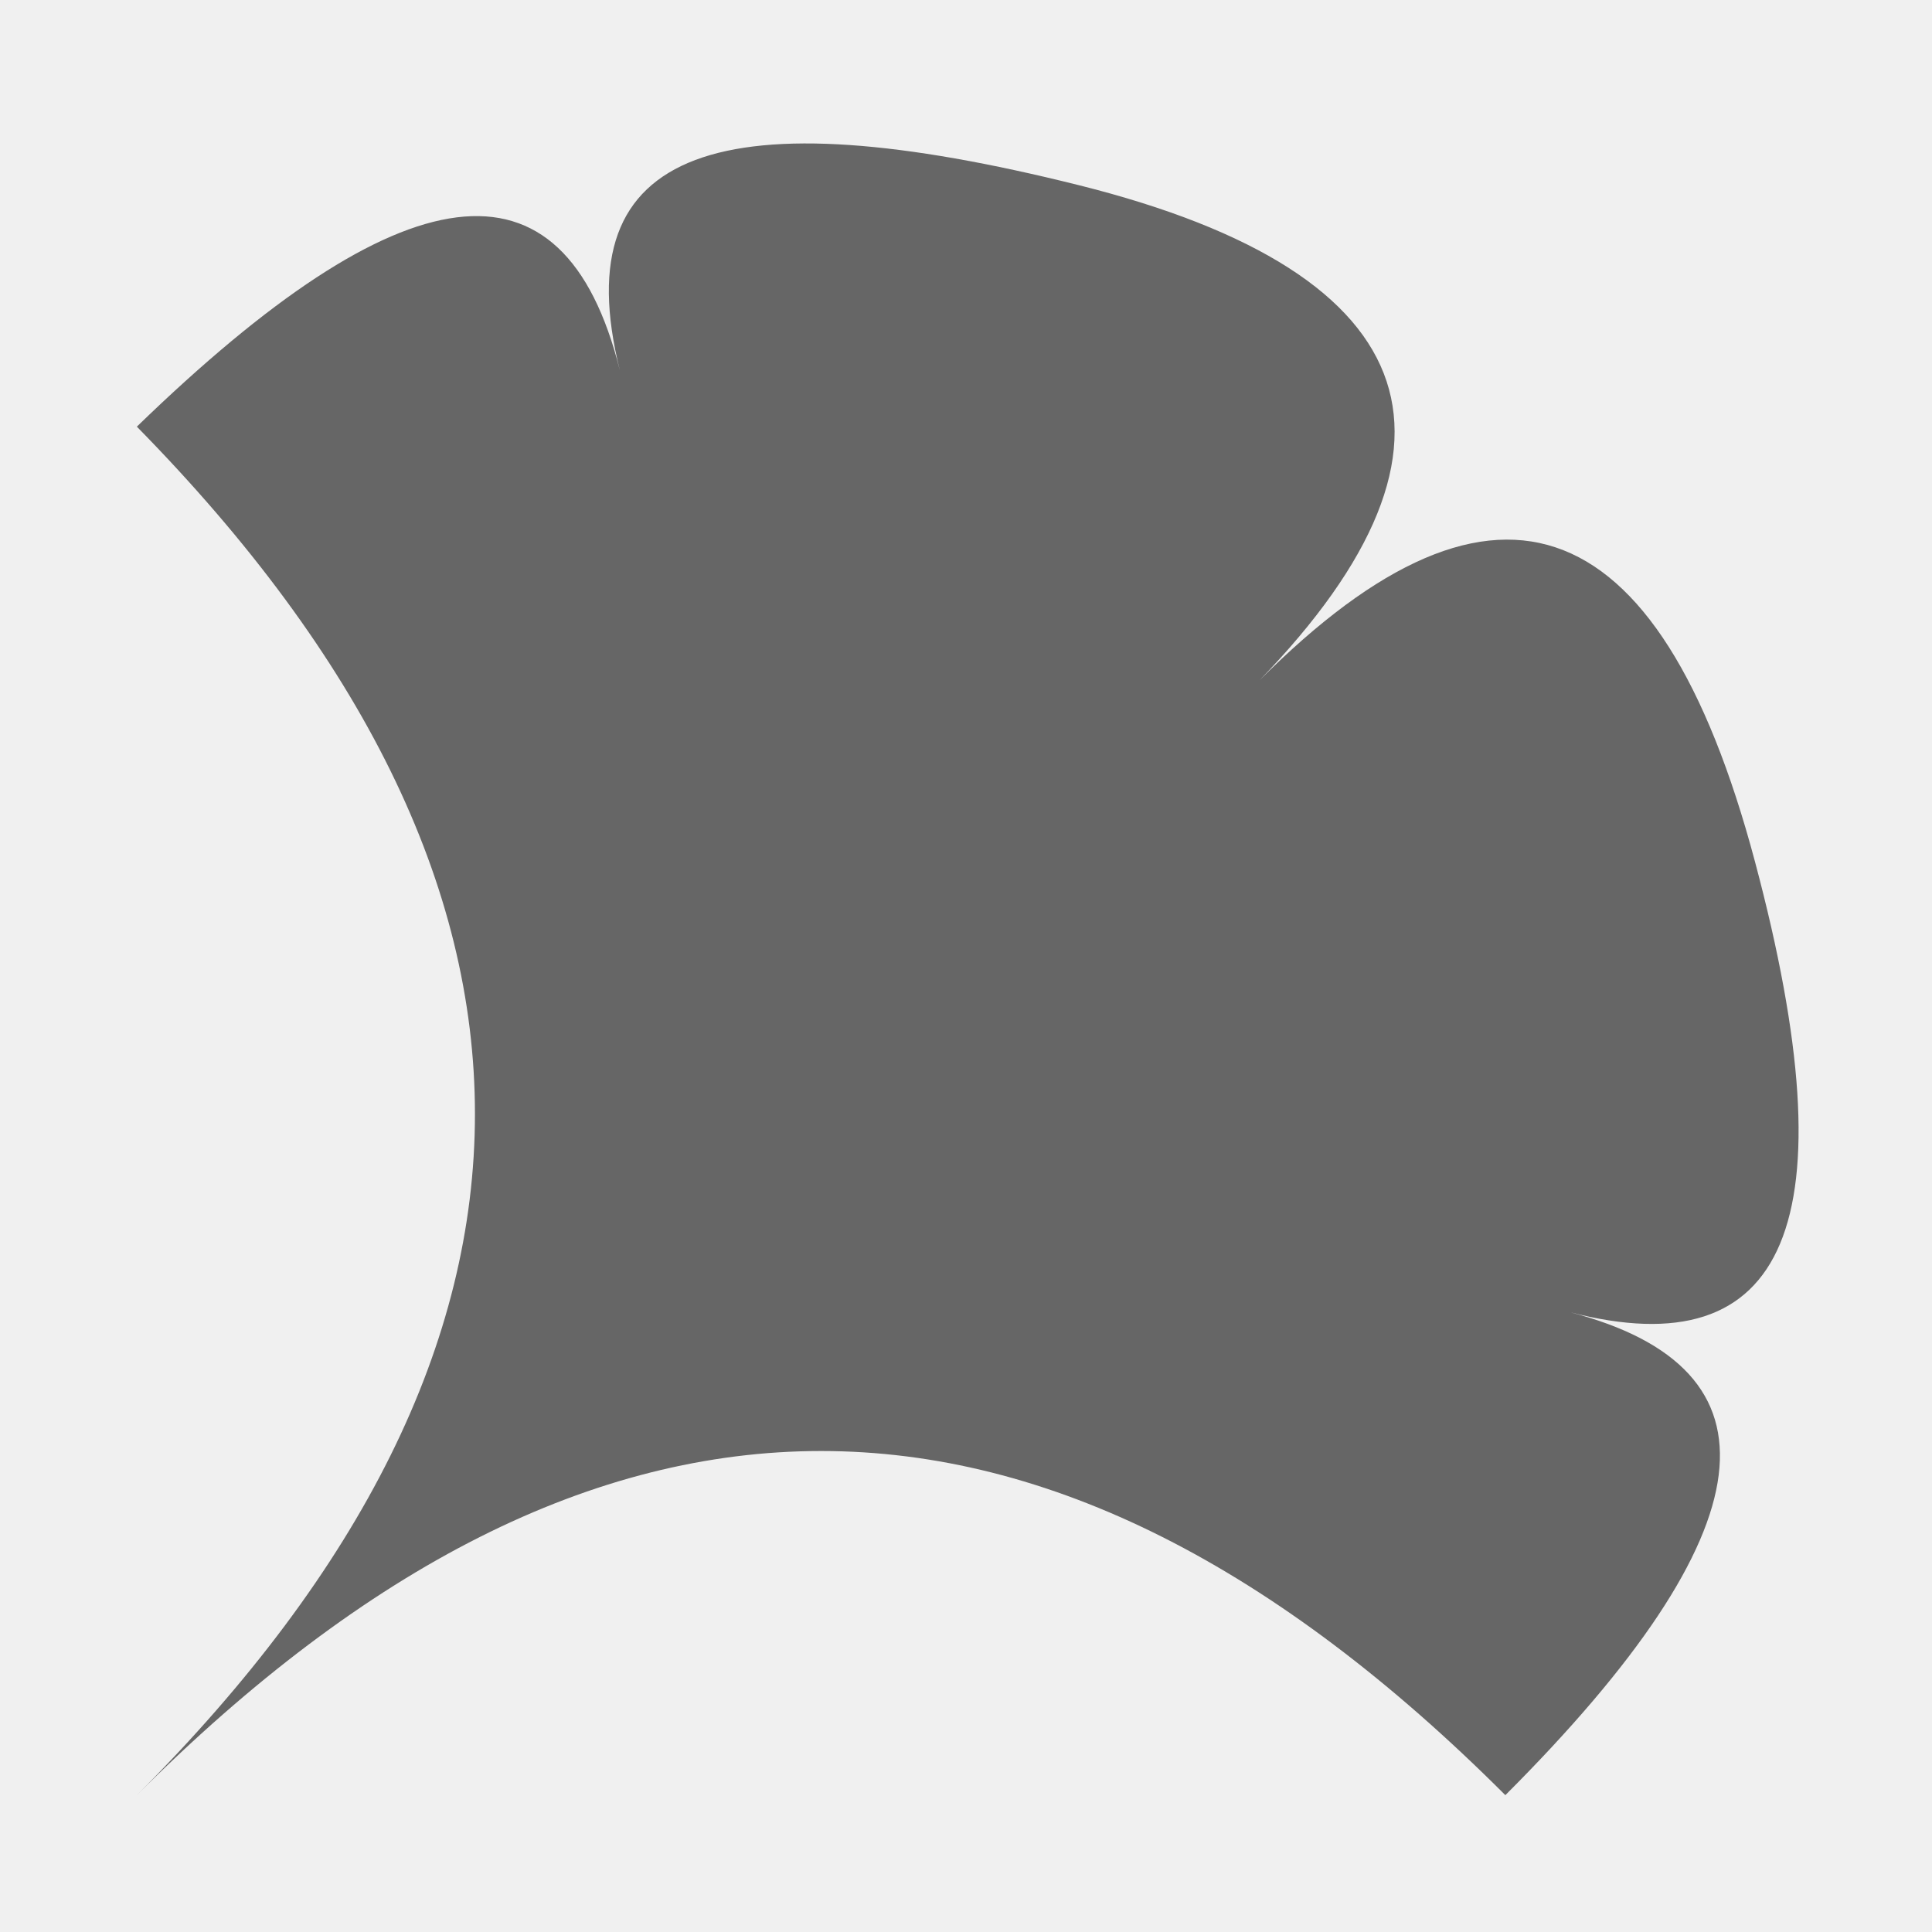
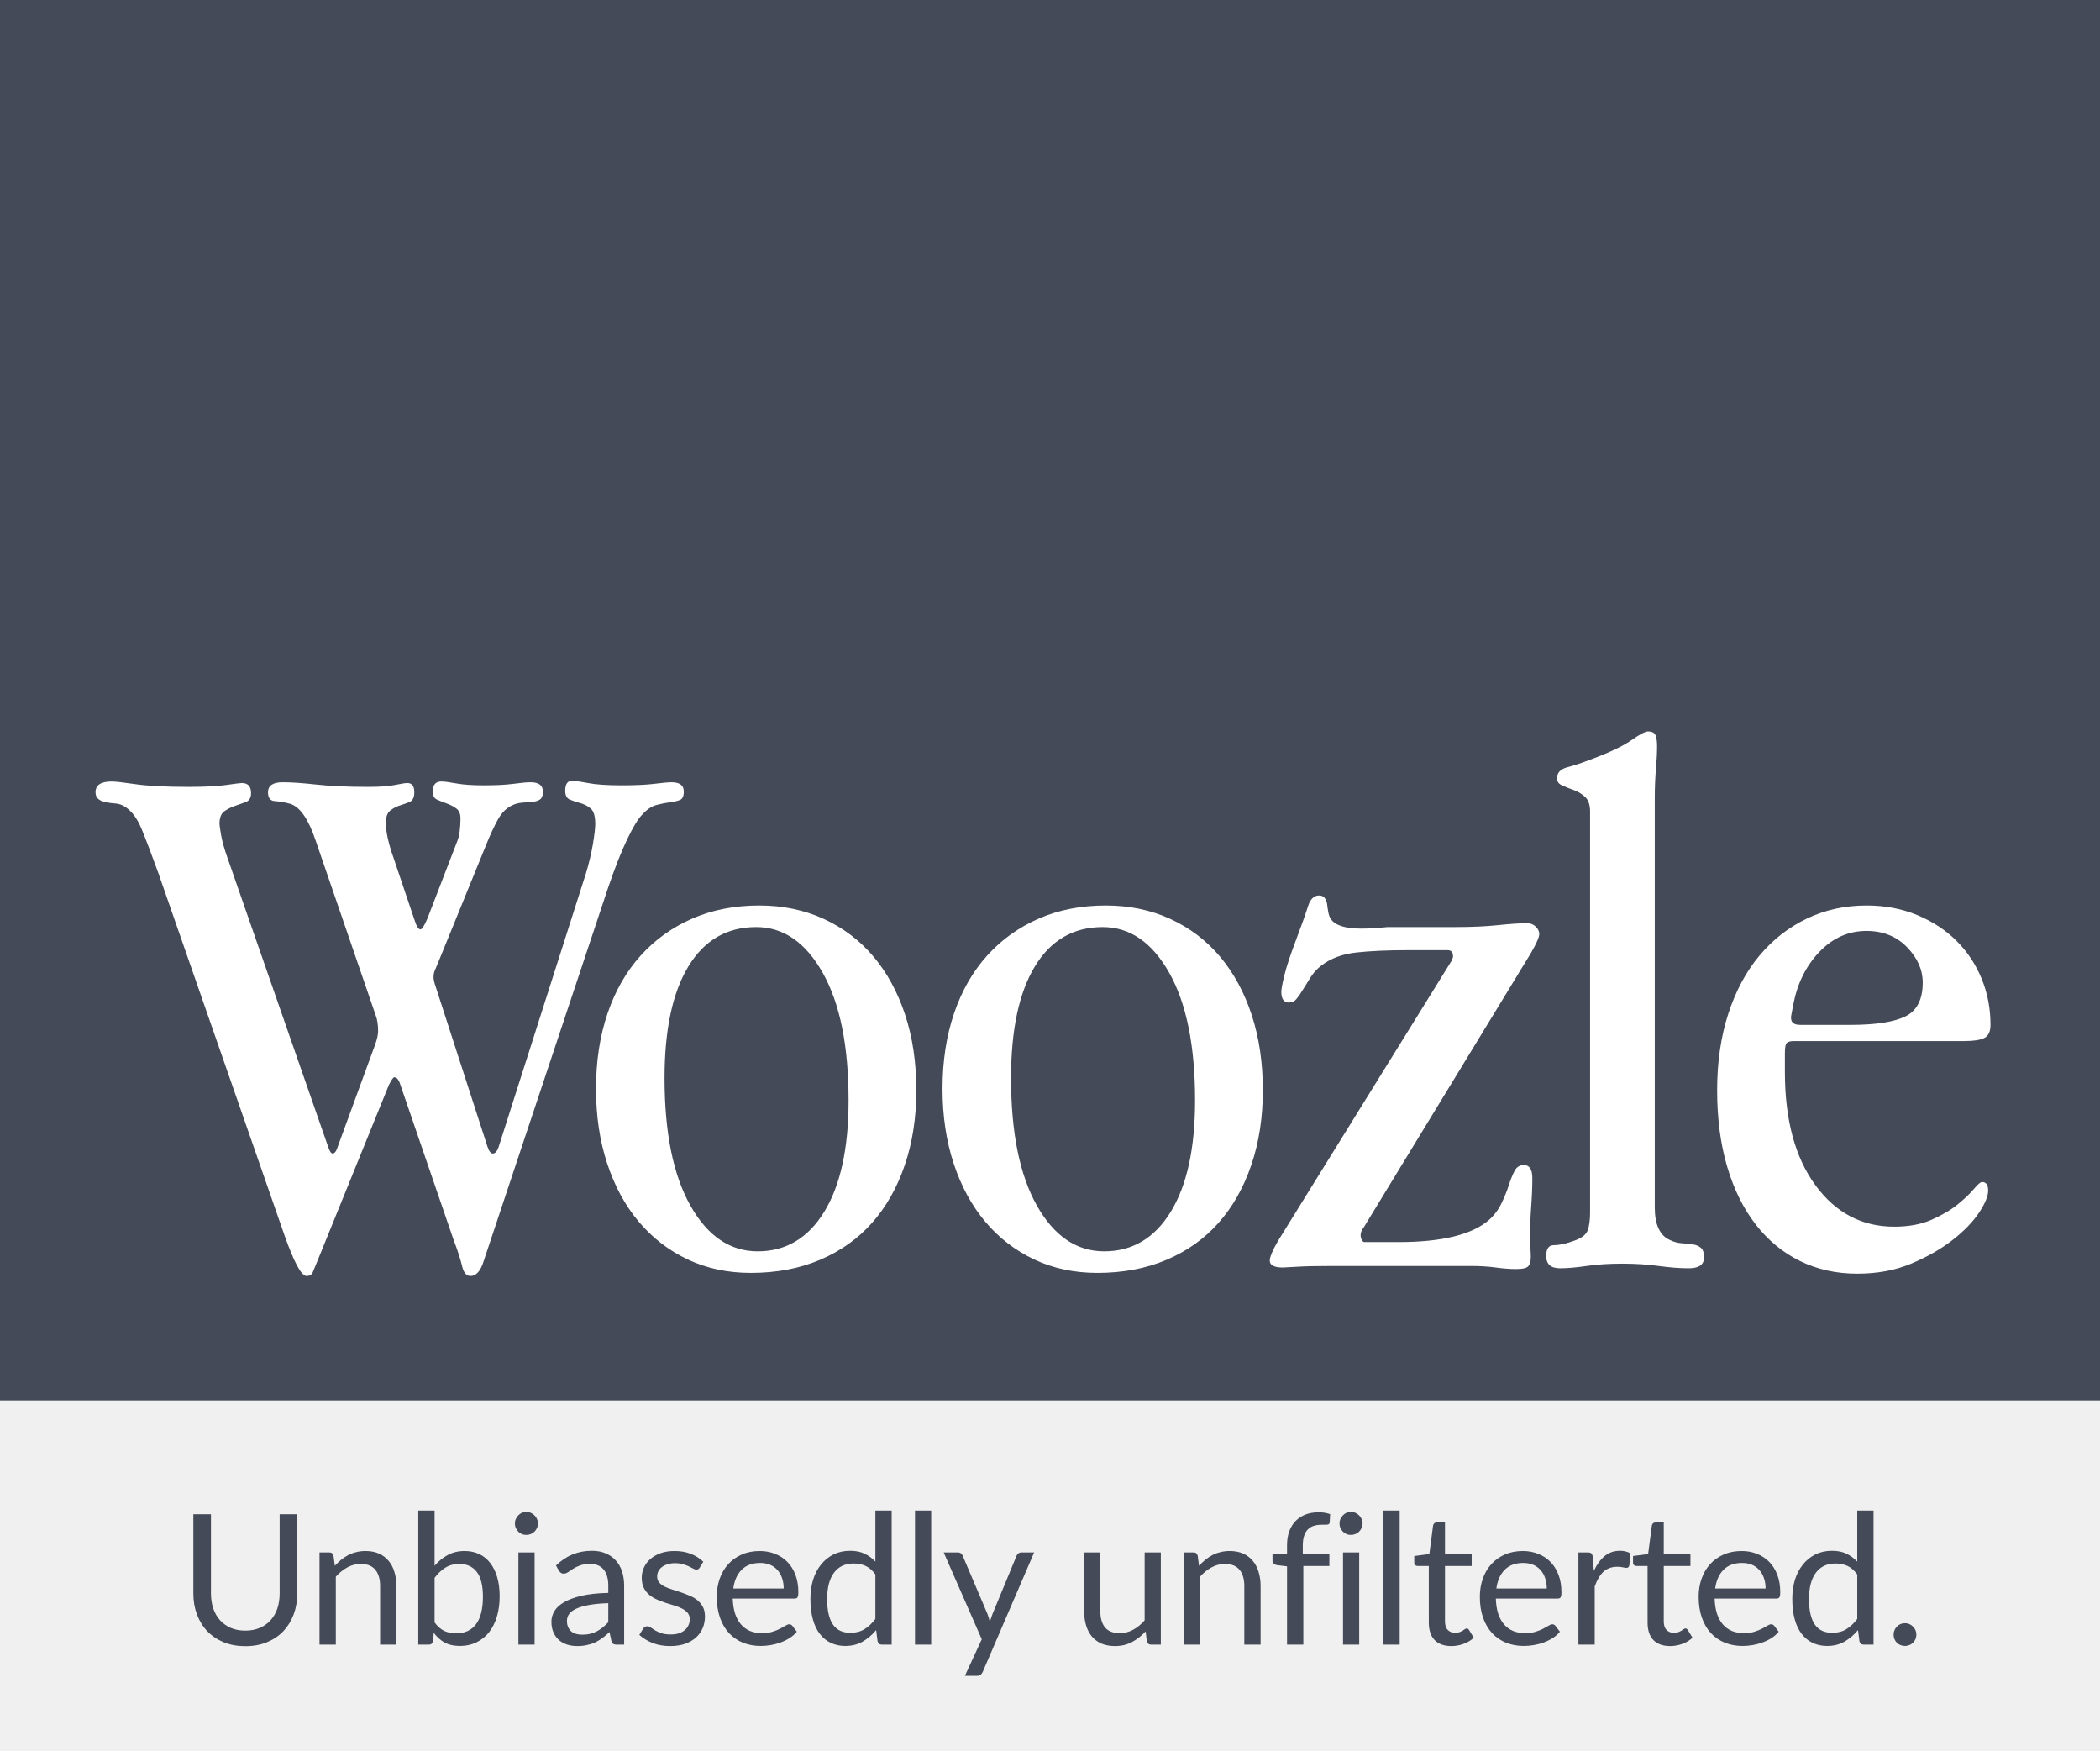
- <svg xmlns="http://www.w3.org/2000/svg" version="1.1" x="0px" y="0px" width="24px" height="24px" viewBox="0 0 24 24">
-   <style type="text/css">
- 	.st0{fill:#666666;}
- </style>
-   <path class="st0" d="M1.7,22.3c5.7-5.7,11.3-5.7,17,0c3.3-3.3,3.5-5.3,0.8-6c2.7,0.7,3.5-1.1,2.3-5.6s-3.3-5.2-6.3-2.1  c3-3,2.3-5.2-2.1-6.3S7,1.8,7.7,4.6C7,1.8,5,2.1,1.7,5.3C7.3,11,7.3,16.7,1.7,22.3" />
+ <svg xmlns="http://www.w3.org/2000/svg" width="300px" height="250px" viewBox="0 0 300 250" version="1.1">
+   <defs />
+   <g id="Page-1" stroke="none" stroke-width="1" fill="none" fill-rule="evenodd">
+     <g id="woozle_logo">
+       <rect id="Rectangle" fill="#444A57" x="0" y="0" width="300" height="200" />
+       <path d="M86.905,126.685 L69.085,180.145 C68.645,181.538 68.022,182.235 67.215,182.235 C66.628,182.235 66.225,181.758 66.005,180.805 C65.785,179.852 65.382,178.605 64.795,177.065 L57.205,154.955 C56.985,154.222 56.692,153.855 56.325,153.855 C56.178,153.855 55.922,154.222 55.555,154.955 L45.325,180.145 C45.032,180.878 44.812,181.41 44.665,181.74 C44.518,182.07 44.225,182.235 43.785,182.235 C43.052,182.235 41.988,180.255 40.595,176.295 L22.665,124.815 C21.712,122.175 20.905,120.048 20.245,118.435 C19.585,116.822 18.742,115.722 17.715,115.135 C17.348,114.915 16.927,114.787 16.45,114.75 C15.973,114.713 15.533,114.658 15.13,114.585 C14.727,114.512 14.378,114.365 14.085,114.145 C13.792,113.925 13.645,113.595 13.645,113.155 C13.645,112.128 14.415,111.615 15.955,111.615 C16.468,111.615 17.605,111.743 19.365,112 C21.125,112.257 23.655,112.385 26.955,112.385 C29.302,112.385 31.098,112.293 32.345,112.11 C33.592,111.927 34.325,111.835 34.545,111.835 C35.425,111.835 35.865,112.312 35.865,113.265 C35.865,113.925 35.627,114.347 35.15,114.53 C34.673,114.713 34.16,114.897 33.61,115.08 C33.06,115.263 32.547,115.52 32.07,115.85 C31.593,116.18 31.355,116.785 31.355,117.665 C31.355,117.812 31.428,118.325 31.575,119.205 C31.722,120.085 32.015,121.148 32.455,122.395 L46.865,163.755 C47.085,164.415 47.305,164.745 47.525,164.745 C47.818,164.745 48.075,164.378 48.295,163.645 L53.575,149.235 C53.868,148.428 54.015,147.768 54.015,147.255 C54.015,146.375 53.905,145.642 53.685,145.055 L45.105,120.085 C44.078,117.005 42.868,115.245 41.475,114.805 C40.668,114.585 39.935,114.457 39.275,114.42 C38.615,114.383 38.285,113.962 38.285,113.155 C38.285,112.202 38.982,111.725 40.375,111.725 C41.622,111.725 43.235,111.835 45.215,112.055 C47.195,112.275 49.652,112.385 52.585,112.385 C54.272,112.385 55.555,112.293 56.435,112.11 C57.315,111.927 57.902,111.835 58.195,111.835 C58.855,111.835 59.185,112.275 59.185,113.155 C59.185,113.888 58.965,114.347 58.525,114.53 C58.085,114.713 57.627,114.878 57.15,115.025 C56.673,115.172 56.215,115.41 55.775,115.74 C55.335,116.07 55.115,116.675 55.115,117.555 C55.115,118.142 55.207,118.857 55.39,119.7 C55.573,120.543 55.848,121.478 56.215,122.505 L59.185,131.305 C59.478,132.258 59.772,132.735 60.065,132.735 C60.285,132.735 60.615,132.222 61.055,131.195 L65.345,120.085 C65.492,119.718 65.602,119.242 65.675,118.655 C65.748,118.068 65.785,117.482 65.785,116.895 C65.785,116.235 65.583,115.758 65.18,115.465 C64.777,115.172 64.318,114.933 63.805,114.75 C63.292,114.567 62.833,114.383 62.43,114.2 C62.027,114.017 61.825,113.632 61.825,113.045 C61.825,112.092 62.228,111.615 63.035,111.615 C63.475,111.615 64.19,111.707 65.18,111.89 C66.17,112.073 67.472,112.165 69.085,112.165 C70.845,112.165 72.275,112.092 73.375,111.945 C74.475,111.798 75.282,111.725 75.795,111.725 C76.968,111.725 77.555,112.165 77.555,113.045 C77.555,113.632 77.408,114.017 77.115,114.2 C76.822,114.383 76.455,114.493 76.015,114.53 C75.575,114.567 75.098,114.603 74.585,114.64 C74.072,114.677 73.595,114.805 73.155,115.025 C72.348,115.392 71.67,116.07 71.12,117.06 C70.57,118.05 70.002,119.278 69.415,120.745 L62.595,137.465 C62.448,137.832 62.302,138.18 62.155,138.51 C62.008,138.84 61.935,139.188 61.935,139.555 C61.935,139.848 62.008,140.215 62.155,140.655 L69.635,163.755 C69.855,164.415 70.112,164.745 70.405,164.745 C70.772,164.745 71.065,164.378 71.285,163.645 L83.715,124.705 C84.155,123.238 84.485,121.845 84.705,120.525 C84.925,119.205 85.035,118.252 85.035,117.665 C85.035,116.565 84.815,115.832 84.375,115.465 C83.935,115.098 83.44,114.842 82.89,114.695 C82.34,114.548 81.845,114.383 81.405,114.2 C80.965,114.017 80.745,113.595 80.745,112.935 C80.745,111.982 81.075,111.505 81.735,111.505 C82.102,111.505 82.853,111.615 83.99,111.835 C85.127,112.055 86.722,112.165 88.775,112.165 C90.755,112.165 92.332,112.092 93.505,111.945 C94.678,111.798 95.485,111.725 95.925,111.725 C97.098,111.725 97.685,112.165 97.685,113.045 C97.685,113.705 97.502,114.108 97.135,114.255 C96.768,114.402 96.292,114.512 95.705,114.585 C95.118,114.658 94.477,114.787 93.78,114.97 C93.083,115.153 92.405,115.612 91.745,116.345 C91.158,116.932 90.443,118.105 89.6,119.865 C88.757,121.625 87.858,123.898 86.905,126.685 Z M85.145,155.505 C85.145,151.545 85.695,147.952 86.795,144.725 C87.895,141.498 89.472,138.748 91.525,136.475 C93.578,134.202 96.035,132.442 98.895,131.195 C101.755,129.948 104.945,129.325 108.465,129.325 C111.838,129.325 114.918,129.967 117.705,131.25 C120.492,132.533 122.857,134.33 124.8,136.64 C126.743,138.95 128.247,141.718 129.31,144.945 C130.373,148.172 130.905,151.765 130.905,155.725 C130.905,159.612 130.355,163.168 129.255,166.395 C128.155,169.622 126.597,172.372 124.58,174.645 C122.563,176.918 120.088,178.678 117.155,179.925 C114.222,181.172 110.922,181.795 107.255,181.795 C103.955,181.795 100.948,181.153 98.235,179.87 C95.522,178.587 93.193,176.79 91.25,174.48 C89.307,172.17 87.803,169.402 86.74,166.175 C85.677,162.948 85.145,159.392 85.145,155.505 Z M108.025,132.405 C103.845,132.405 100.618,134.275 98.345,138.015 C96.072,141.755 94.935,147.072 94.935,153.965 C94.935,161.738 96.163,167.807 98.62,172.17 C101.077,176.533 104.285,178.715 108.245,178.715 C112.278,178.715 115.45,176.827 117.76,173.05 C120.07,169.273 121.225,163.975 121.225,157.155 C121.225,149.382 119.997,143.313 117.54,138.95 C115.083,134.587 111.912,132.405 108.025,132.405 Z M134.645,155.505 C134.645,151.545 135.195,147.952 136.295,144.725 C137.395,141.498 138.972,138.748 141.025,136.475 C143.078,134.202 145.535,132.442 148.395,131.195 C151.255,129.948 154.445,129.325 157.965,129.325 C161.338,129.325 164.418,129.967 167.205,131.25 C169.992,132.533 172.357,134.33 174.3,136.64 C176.243,138.95 177.747,141.718 178.81,144.945 C179.873,148.172 180.405,151.765 180.405,155.725 C180.405,159.612 179.855,163.168 178.755,166.395 C177.655,169.622 176.097,172.372 174.08,174.645 C172.063,176.918 169.588,178.678 166.655,179.925 C163.722,181.172 160.422,181.795 156.755,181.795 C153.455,181.795 150.448,181.153 147.735,179.87 C145.022,178.587 142.693,176.79 140.75,174.48 C138.807,172.17 137.303,169.402 136.24,166.175 C135.177,162.948 134.645,159.392 134.645,155.505 Z M157.525,132.405 C153.345,132.405 150.118,134.275 147.845,138.015 C145.572,141.755 144.435,147.072 144.435,153.965 C144.435,161.738 145.663,167.807 148.12,172.17 C150.577,176.533 153.785,178.715 157.745,178.715 C161.778,178.715 164.95,176.827 167.26,173.05 C169.57,169.273 170.725,163.975 170.725,157.155 C170.725,149.382 169.497,143.313 167.04,138.95 C164.583,134.587 161.412,132.405 157.525,132.405 Z M198.225,132.405 C197.492,132.478 196.813,132.533 196.19,132.57 C195.567,132.607 194.998,132.625 194.485,132.625 C192.138,132.625 190.672,132.148 190.085,131.195 C189.938,130.975 189.828,130.663 189.755,130.26 C189.682,129.857 189.627,129.49 189.59,129.16 C189.553,128.83 189.443,128.537 189.26,128.28 C189.077,128.023 188.802,127.895 188.435,127.895 C187.702,127.895 187.17,128.427 186.84,129.49 C186.51,130.553 185.942,132.148 185.135,134.275 C184.328,136.402 183.778,138.07 183.485,139.28 C183.192,140.49 183.045,141.278 183.045,141.645 C183.045,142.672 183.412,143.185 184.145,143.185 C184.585,143.185 184.952,143.002 185.245,142.635 C185.538,142.268 185.85,141.81 186.18,141.26 C186.51,140.71 186.877,140.123 187.28,139.5 C187.683,138.877 188.178,138.345 188.765,137.905 C190.085,136.878 191.753,136.255 193.77,136.035 C195.787,135.815 198.225,135.705 201.085,135.705 L206.805,135.705 C207.318,135.705 207.575,135.998 207.575,136.585 C207.575,136.732 207.502,136.952 207.355,137.245 L182.605,177.175 C181.798,178.568 181.395,179.522 181.395,180.035 C181.395,180.695 182.018,181.025 183.265,181.025 C183.485,181.025 184.163,180.988 185.3,180.915 C186.437,180.842 188.142,180.805 190.415,180.805 L210.105,180.805 C211.425,180.805 212.617,180.878 213.68,181.025 C214.743,181.172 215.715,181.245 216.595,181.245 C217.548,181.245 218.135,181.098 218.355,180.805 C218.575,180.512 218.685,180.072 218.685,179.485 C218.685,179.118 218.667,178.733 218.63,178.33 C218.593,177.927 218.575,177.542 218.575,177.175 C218.575,175.415 218.63,173.802 218.74,172.335 C218.85,170.868 218.905,169.512 218.905,168.265 C218.905,167.018 218.502,166.395 217.695,166.395 C217.108,166.395 216.668,166.67 216.375,167.22 C216.082,167.77 215.807,168.448 215.55,169.255 C215.293,170.062 214.945,170.923 214.505,171.84 C214.065,172.757 213.478,173.545 212.745,174.205 C210.325,176.332 205.998,177.395 199.765,177.395 L194.925,177.395 C194.778,177.395 194.65,177.285 194.54,177.065 C194.43,176.845 194.375,176.625 194.375,176.405 C194.375,176.038 194.522,175.672 194.815,175.305 L218.685,136.145 C219.492,134.752 219.895,133.835 219.895,133.395 C219.895,133.028 219.73,132.68 219.4,132.35 C219.07,132.02 218.648,131.855 218.135,131.855 C217.108,131.855 215.733,131.947 214.01,132.13 C212.287,132.313 210.252,132.405 207.905,132.405 L198.225,132.405 Z M236.395,114.035 C236.395,112.495 236.45,111.102 236.56,109.855 C236.67,108.608 236.725,107.508 236.725,106.555 C236.725,105.895 236.652,105.382 236.505,105.015 C236.358,104.648 235.992,104.465 235.405,104.465 C235.038,104.465 234.25,104.887 233.04,105.73 C231.83,106.573 229.942,107.472 227.375,108.425 C226.055,108.938 224.9,109.323 223.91,109.58 C222.92,109.837 222.425,110.368 222.425,111.175 C222.425,111.615 222.663,111.945 223.14,112.165 C223.617,112.385 224.167,112.605 224.79,112.825 C225.413,113.045 225.963,113.375 226.44,113.815 C226.917,114.255 227.155,114.952 227.155,115.905 L227.155,173.105 C227.155,174.205 227.045,175.067 226.825,175.69 C226.605,176.313 225.982,176.808 224.955,177.175 C223.782,177.615 222.792,177.835 221.985,177.835 C221.252,177.835 220.885,178.348 220.885,179.375 C220.885,180.548 221.545,181.135 222.865,181.135 C223.892,181.135 225.157,181.025 226.66,180.805 C228.163,180.585 229.868,180.475 231.775,180.475 C233.608,180.475 235.332,180.585 236.945,180.805 C238.558,181.025 239.988,181.135 241.235,181.135 C242.702,181.135 243.435,180.622 243.435,179.595 C243.435,178.935 243.288,178.477 242.995,178.22 C242.702,177.963 242.317,177.798 241.84,177.725 C241.363,177.652 240.832,177.597 240.245,177.56 C239.658,177.523 239.072,177.358 238.485,177.065 C237.092,176.405 236.395,174.865 236.395,172.445 L236.395,114.035 Z M264.335,146.375 C267.928,146.375 270.55,145.972 272.2,145.165 C273.85,144.358 274.675,142.745 274.675,140.325 C274.675,138.492 273.923,136.805 272.42,135.265 C270.917,133.725 268.992,132.955 266.645,132.955 C264.078,132.955 261.842,133.945 259.935,135.925 C258.028,137.905 256.782,140.398 256.195,143.405 L255.865,145.165 L255.865,145.385 C255.865,146.045 256.305,146.375 257.185,146.375 L264.335,146.375 Z M280.615,148.685 L256.305,148.685 C255.718,148.685 255.352,148.795 255.205,149.015 C255.058,149.235 254.985,149.712 254.985,150.445 L254.985,153.085 C254.985,159.905 256.433,165.295 259.33,169.255 C262.227,173.215 265.985,175.195 270.605,175.195 C272.658,175.195 274.437,174.865 275.94,174.205 C277.443,173.545 278.69,172.812 279.68,172.005 C280.67,171.198 281.44,170.465 281.99,169.805 C282.54,169.145 282.925,168.815 283.145,168.815 C283.732,168.815 284.025,169.218 284.025,170.025 C284.025,170.832 283.585,171.895 282.705,173.215 C281.825,174.535 280.56,175.837 278.91,177.12 C277.26,178.403 275.298,179.522 273.025,180.475 C270.752,181.428 268.185,181.905 265.325,181.905 C262.318,181.905 259.587,181.3 257.13,180.09 C254.673,178.88 252.565,177.138 250.805,174.865 C249.045,172.592 247.688,169.842 246.735,166.615 C245.782,163.388 245.305,159.758 245.305,155.725 C245.305,151.692 245.837,148.043 246.9,144.78 C247.963,141.517 249.448,138.748 251.355,136.475 C253.262,134.202 255.517,132.442 258.12,131.195 C260.723,129.948 263.565,129.325 266.645,129.325 C269.285,129.325 271.705,129.783 273.905,130.7 C276.105,131.617 277.975,132.845 279.515,134.385 C281.055,135.925 282.247,137.722 283.09,139.775 C283.933,141.828 284.355,144.028 284.355,146.375 C284.355,147.328 284.062,147.952 283.475,148.245 C282.888,148.538 281.935,148.685 280.615,148.685 Z" id="Woozle" fill="#FFFFFF" />
+       <text id="Unbiasedly-unfiltert" font-family="Lato-Regular, Lato" font-size="26" font-weight="normal" letter-spacing="-0.398" fill="#444A57">
+         <tspan x="25.482" y="234.893">Unbiasedly unfilterted.</tspan>
+       </text>
+     </g>
+   </g>
</svg>
